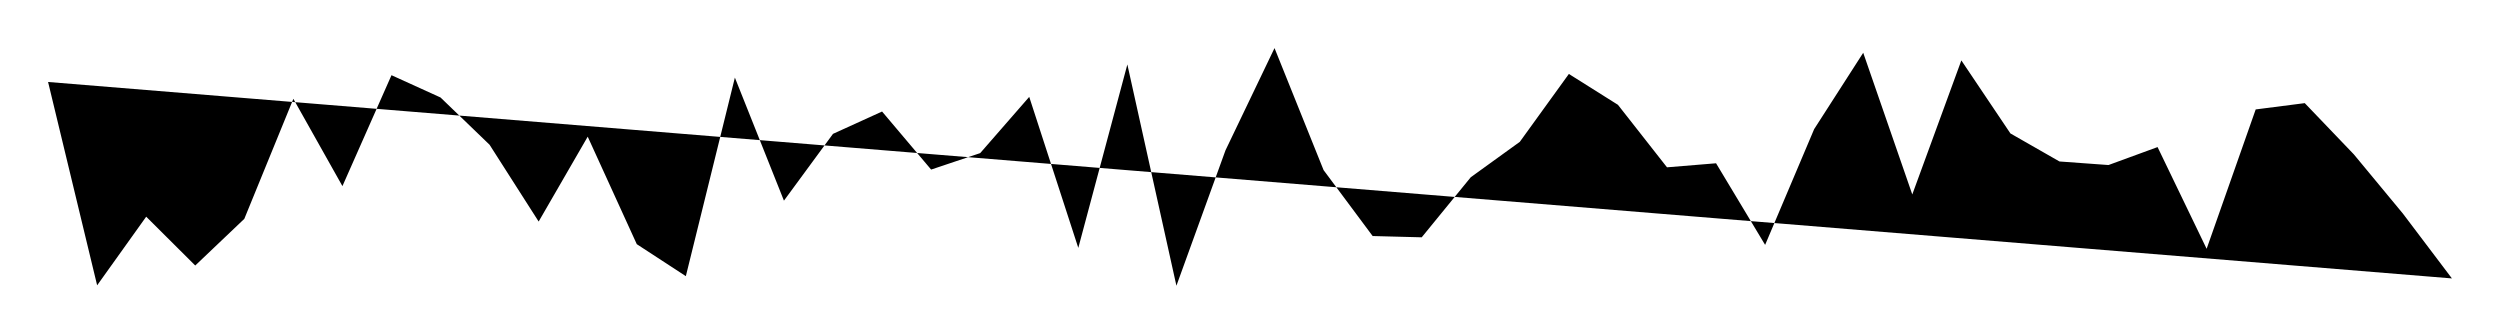
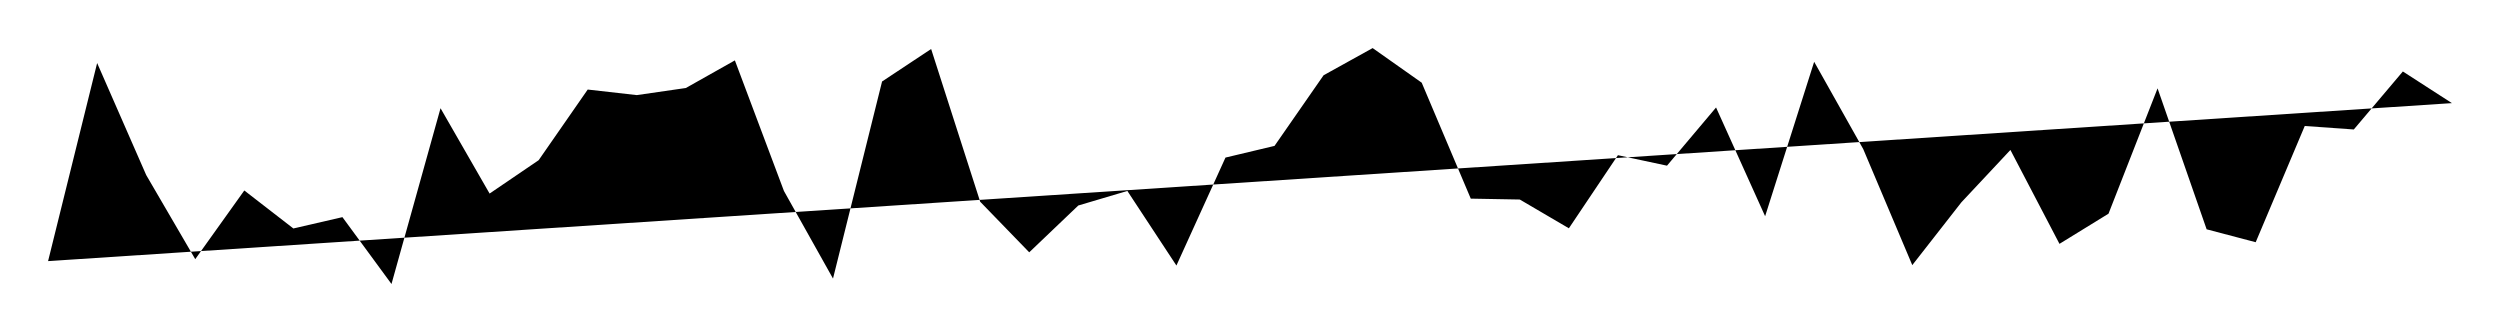
- <svg xmlns="http://www.w3.org/2000/svg" width="200" height="26.703" viewBox="-2 -1.977 104 13.885" version="1.1">
-   <polyline points="0,1.433 2.041,9.892 4.082,7.037 6.122,9.068 8.163,7.127 10.204,2.134 12.245,5.765 14.286,1.151 16.326,2.078 18.367,4.045 20.408,7.239 22.449,3.708 24.49,8.18 26.531,9.511 28.571,1.251 30.612,6.37 32.653,3.591 34.694,2.662 36.735,5.077 38.776,4.392 40.816,2.053 42.857,8.335 44.898,0.704 46.939,9.909 48.98,4.277 51.02,0.023 53.061,5.099 55.102,7.842 57.143,7.895 59.184,5.396 61.224,3.923 63.265,1.099 65.306,2.383 67.347,4.983 69.388,4.815 71.429,8.21 73.469,3.394 75.51,0.218 77.551,6.112 79.592,0.536 81.633,3.573 83.674,4.74 85.714,4.888 87.755,4.141 89.796,8.373 91.837,2.575 93.878,2.313 95.918,4.442 97.959,6.906 100,9.605" />
+ <svg xmlns="http://www.w3.org/2000/svg" width="200" height="26.566" viewBox="-2 -1.99 104 13.814" version="1.1">
+   <polyline points="0,8.872 2.041,0.632 4.082,5.292 6.122,8.791 8.163,5.934 10.204,7.514 12.245,7.043 14.286,9.824 16.326,2.512 18.367,6.062 20.408,4.674 22.449,1.735 24.49,1.966 26.531,1.671 28.571,0.522 30.612,5.955 32.653,9.598 34.694,1.4 36.735,0.048 38.776,6.402 40.816,8.506 42.857,6.559 44.898,5.953 46.939,9.056 48.98,4.565 51.02,4.079 53.061,1.141 55.102,0.01 57.143,1.45 59.184,6.273 61.224,6.31 63.265,7.507 65.306,4.466 67.347,4.902 69.388,2.481 71.429,7.005 73.469,0.58 75.51,4.211 77.551,9.039 79.592,6.428 81.633,4.248 83.674,8.154 85.714,6.899 87.755,1.685 89.796,7.549 91.837,8.086 93.878,3.251 95.918,3.396 97.959,0.983 100,2.3" />
</svg>
